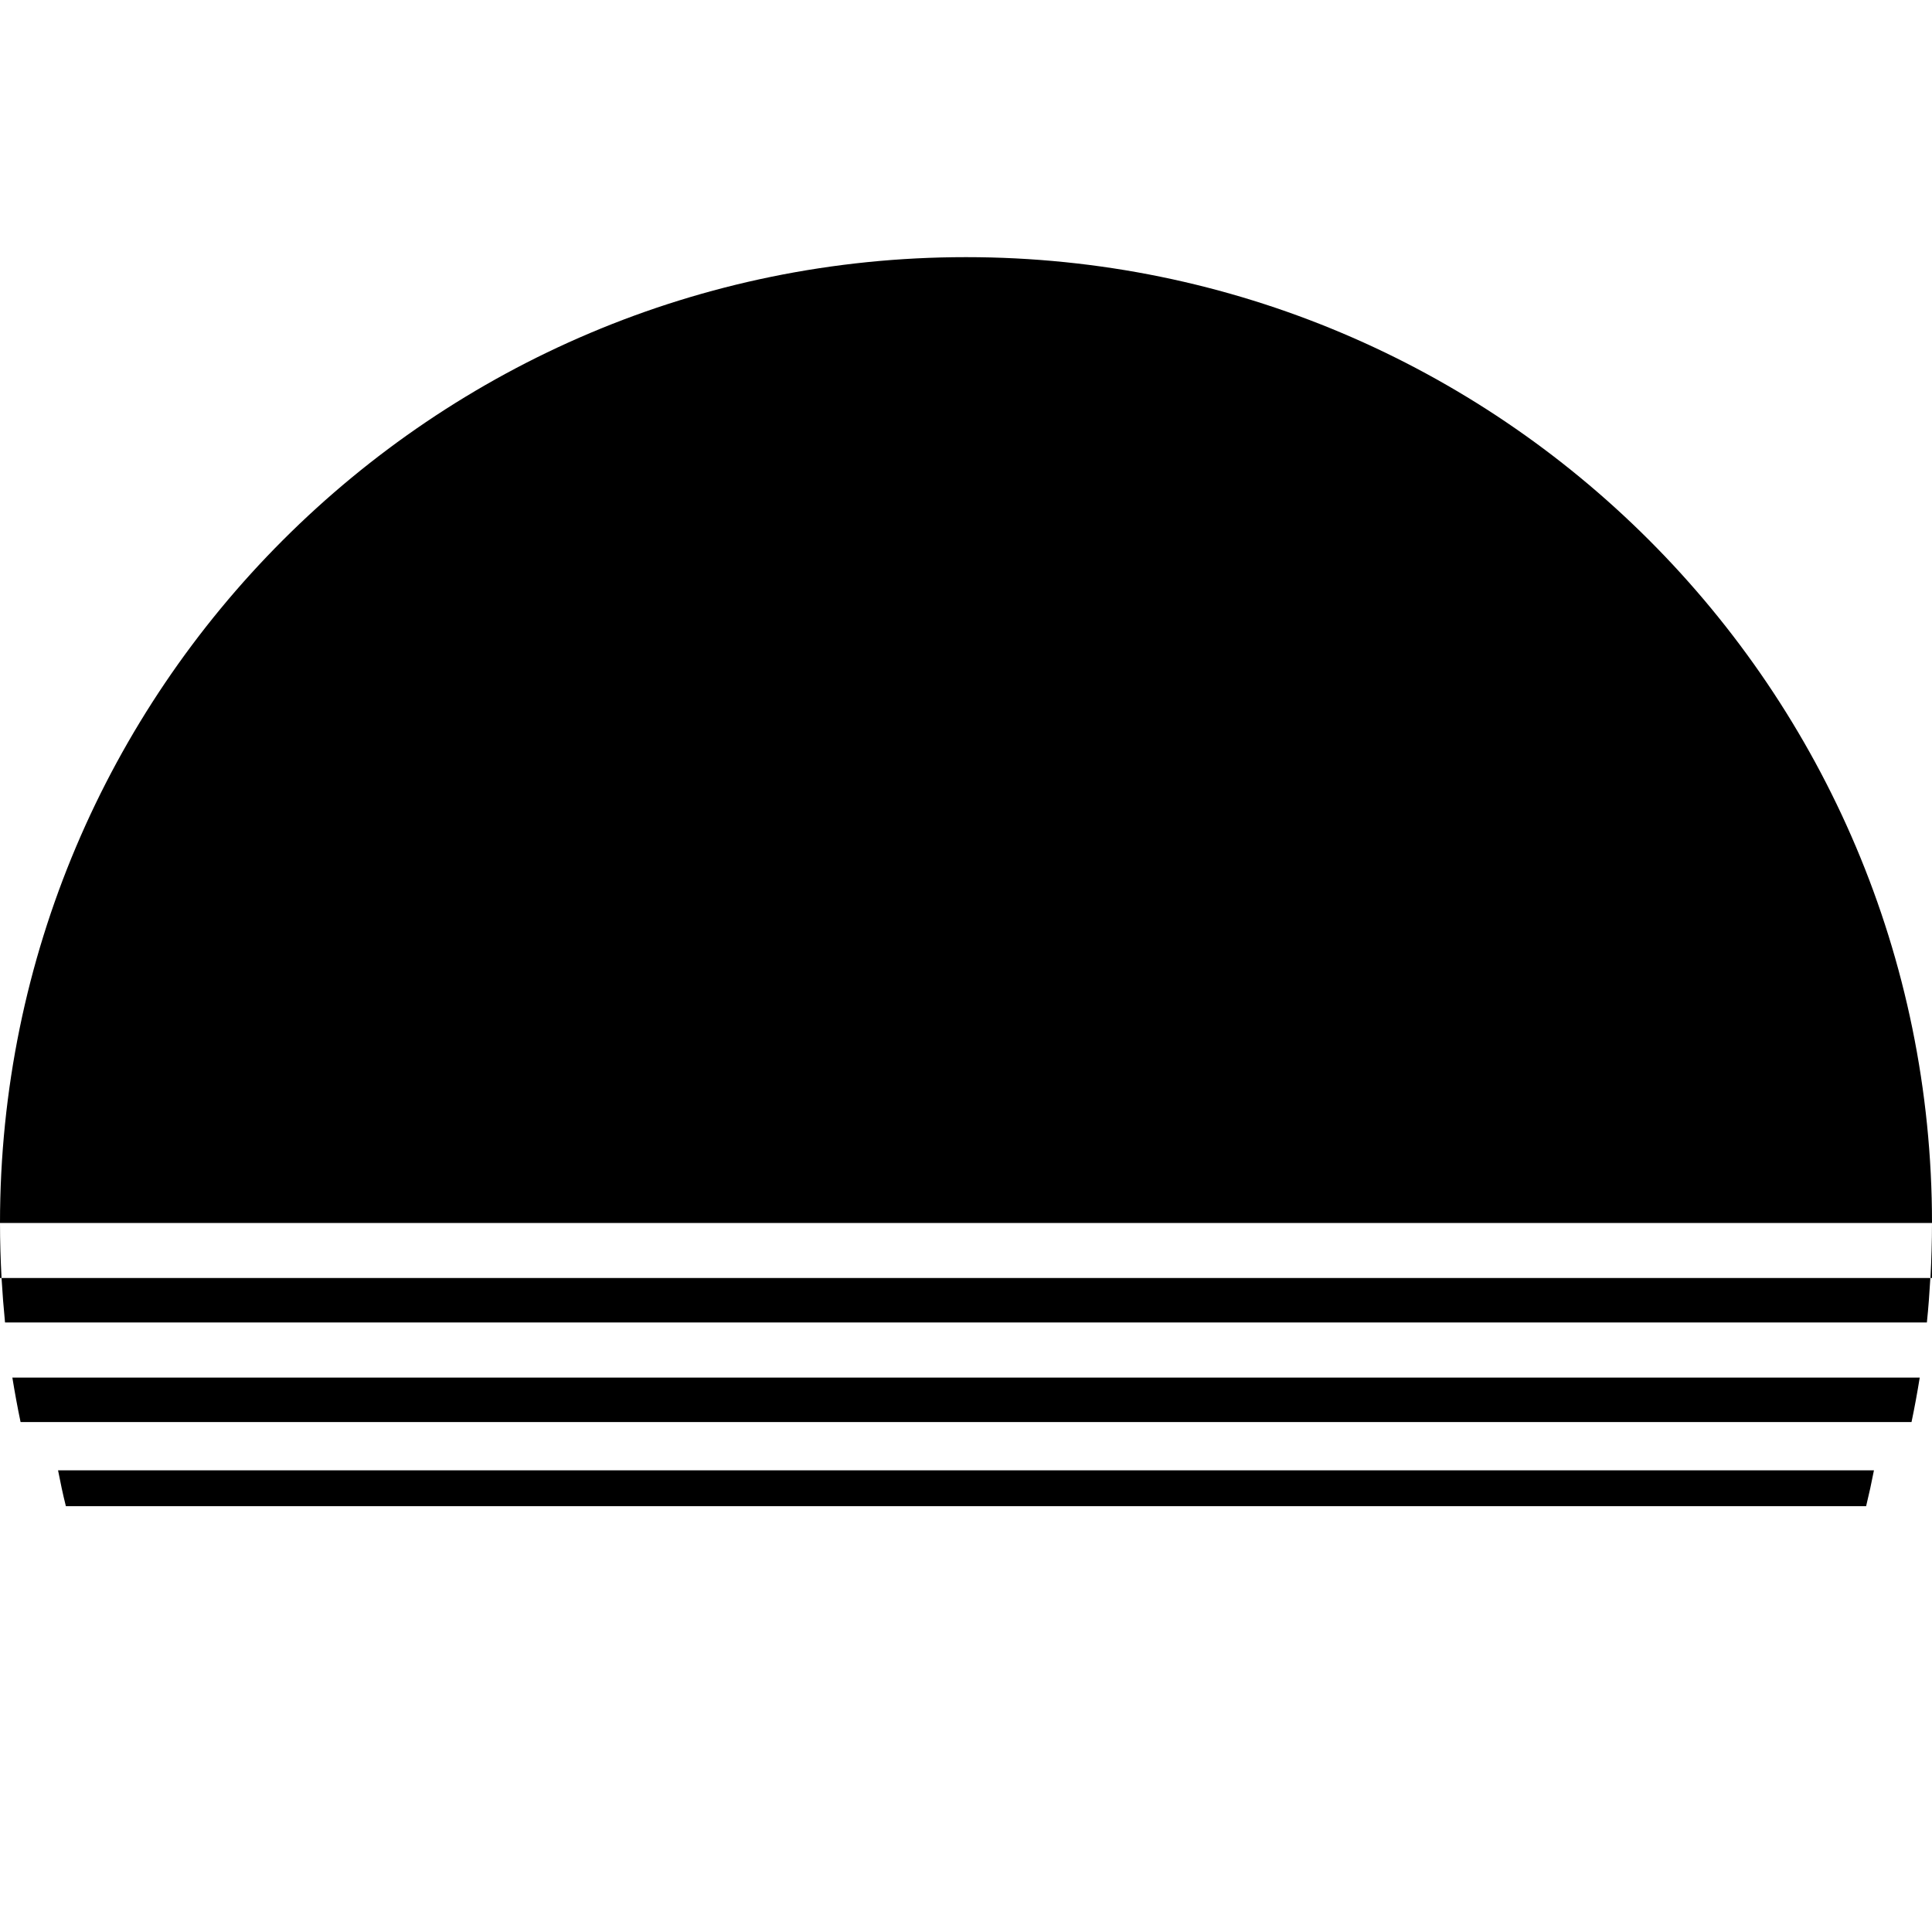
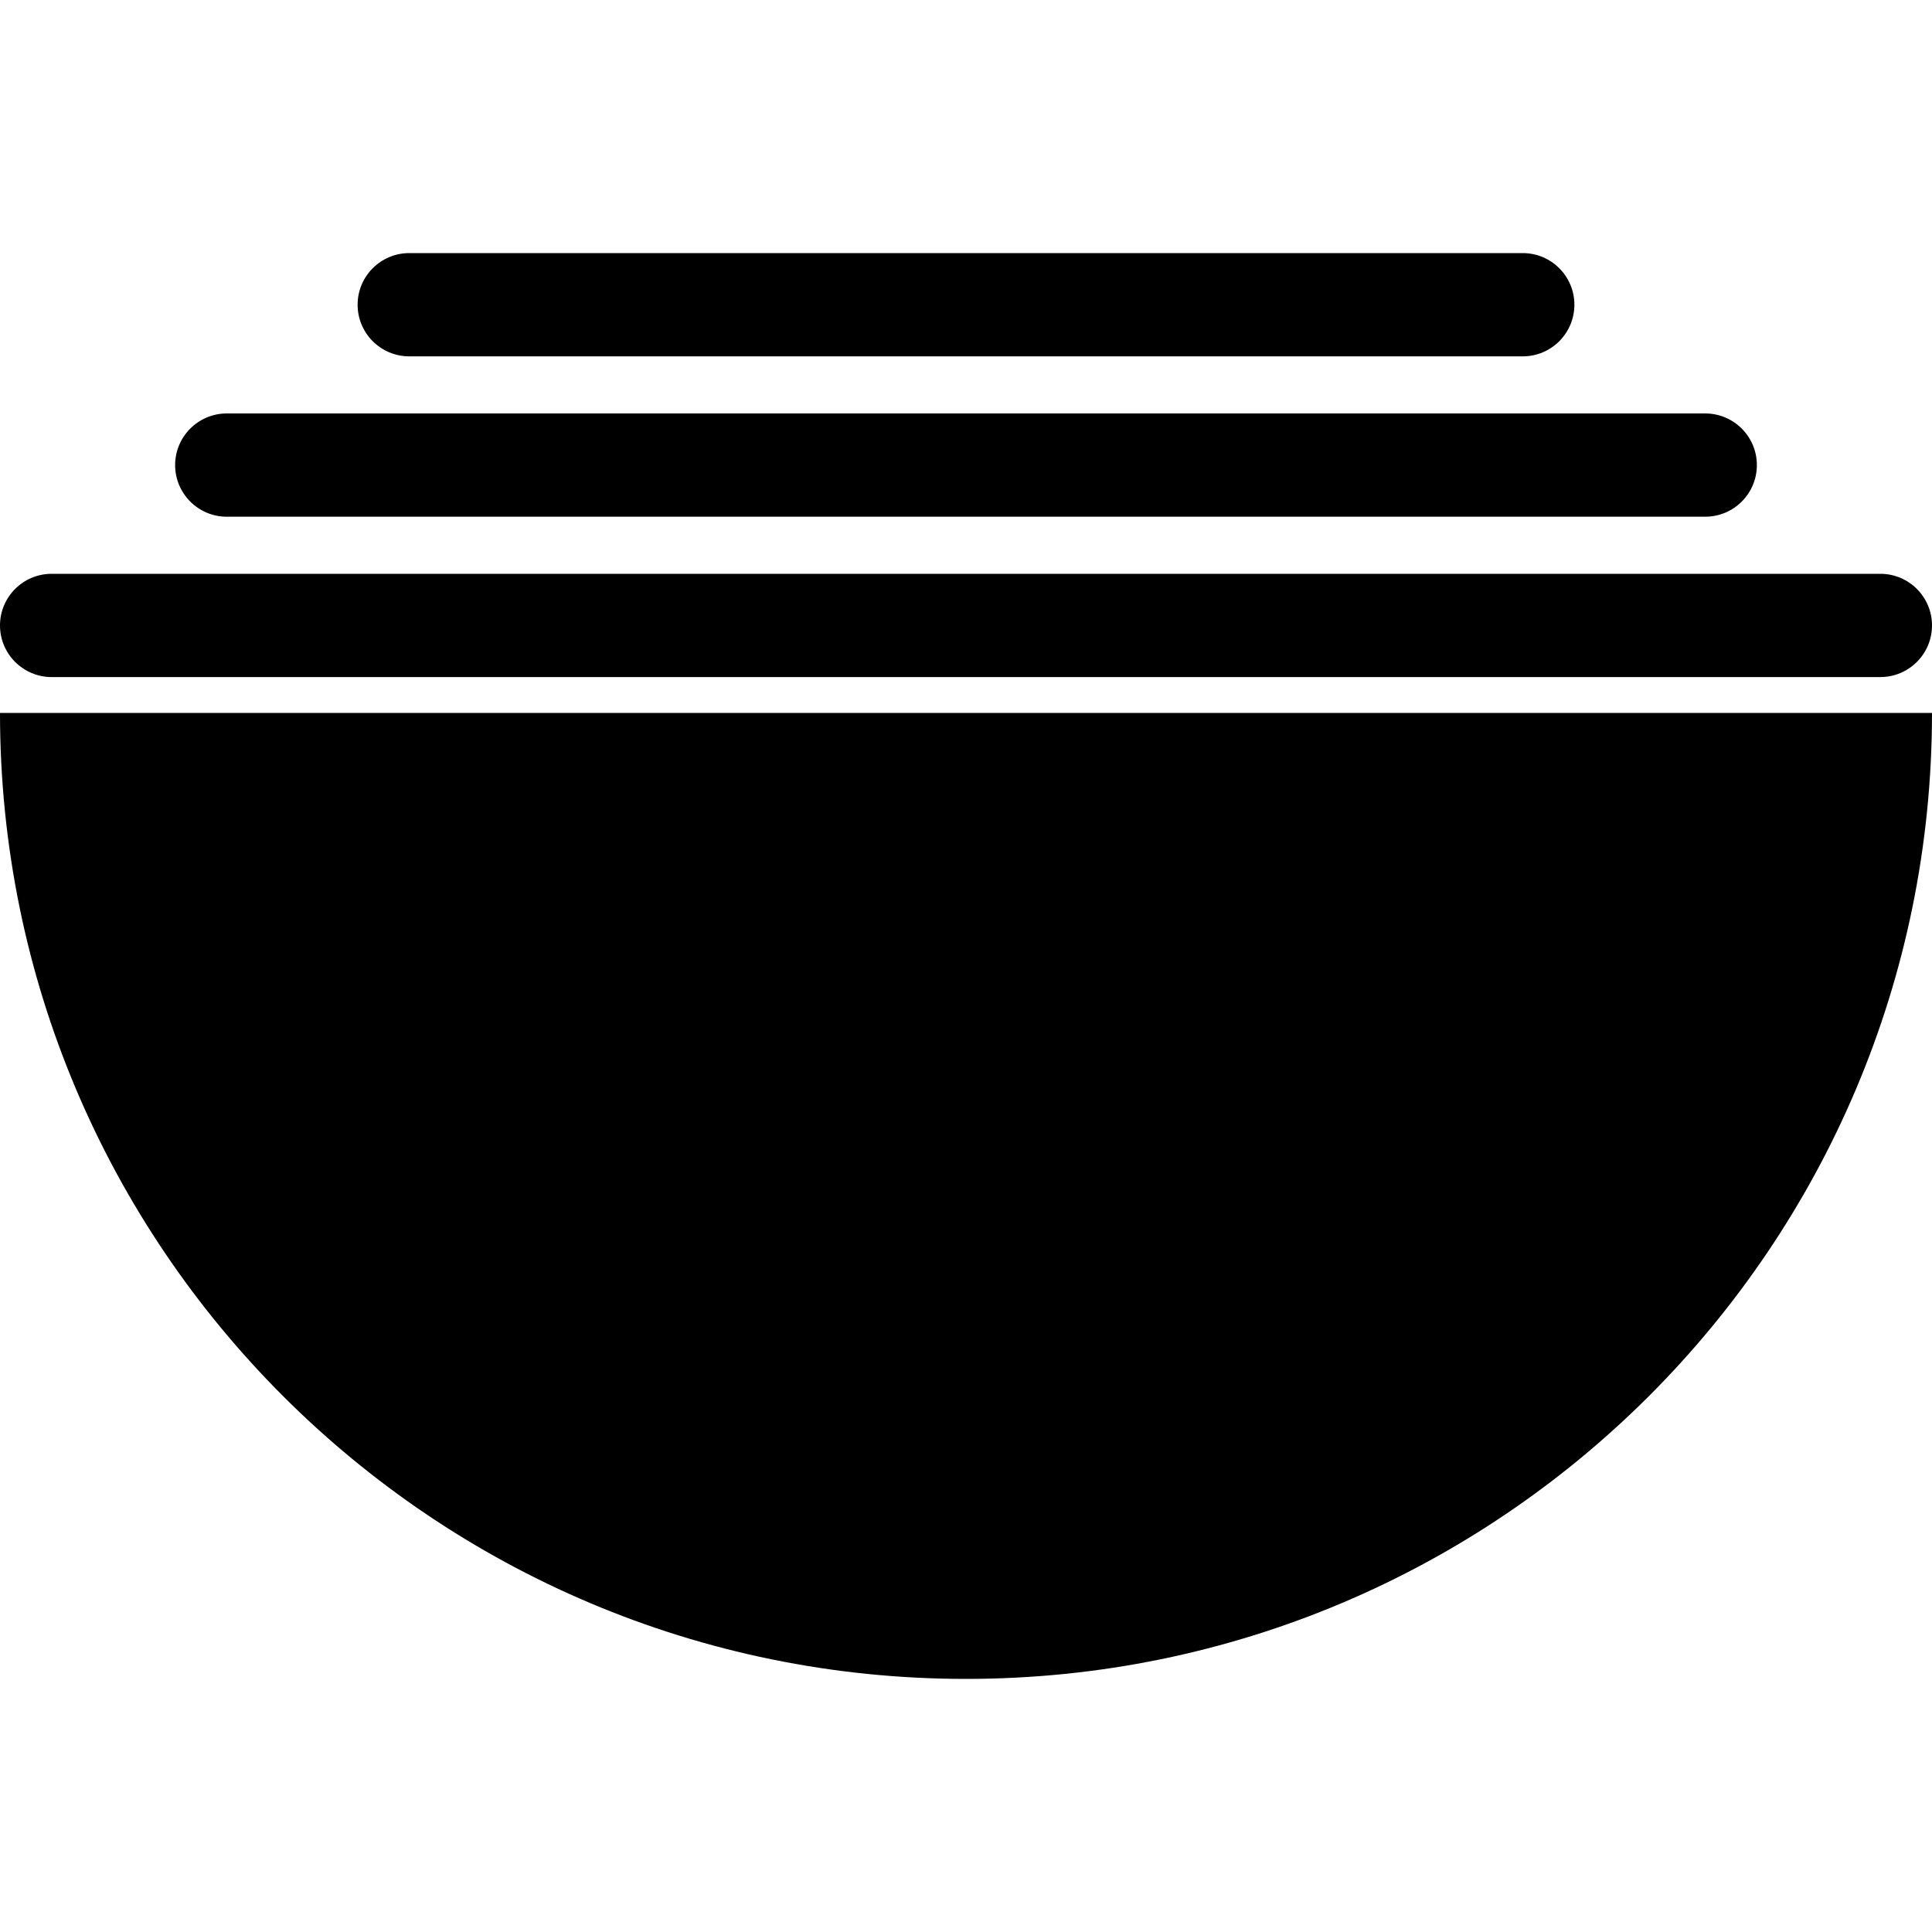
- <svg xmlns="http://www.w3.org/2000/svg" version="1.1" id="Layer_1" x="0px" y="0px" viewBox="0 0 200 200" style="enable-background:new 0 0 200 200;" xml:space="preserve">
-   <style type="text/css">
- 	.st0{fill:none;stroke:#000000;stroke-width:20;stroke-linecap:round;stroke-linejoin:round;stroke-miterlimit:10;}
- 	.st1{fill:none;stroke:#000000;stroke-width:10;stroke-linecap:round;stroke-linejoin:round;stroke-miterlimit:10;}
- 	.st2{stroke:#000000;stroke-width:3;stroke-miterlimit:10;}
- </style>
-   <g>
-     <path d="M0.52,136.9h198.95c0.16-1.52,0.27-3.06,0.36-4.6H0.16C0.25,133.84,0.37,135.38,0.52,136.9z" />
-     <path d="M2.13,147.21h195.75c0.32-1.52,0.6-3.06,0.85-4.6H1.28C1.53,144.15,1.81,145.69,2.13,147.21z" />
-     <path d="M100,26.62c-55.22,0-99.99,44.76-100,99.98h200C199.99,71.38,155.22,26.62,100,26.62z" />
-     <path d="M200,132.3v-5.68c0,1.91-0.06,3.8-0.16,5.68H200z" />
-     <path d="M0,126.6v0.02C0,126.61,0,126.61,0,126.6L0,126.6z" />
-     <path d="M200,126.6c0,0.01,0,0.02,0,0.02L200,126.6L200,126.6z" />
-     <path d="M0,132.3h0.16C0.06,130.42,0,128.53,0,126.62V132.3z" />
-     <path d="M6.82,155.92h186.36c0.3-1.23,0.57-2.47,0.81-3.71H6.01C6.25,153.45,6.51,154.69,6.82,155.92z" />
-   </g>
+ <svg xmlns="http://www.w3.org/2000/svg" id="Layer_1" data-name="Layer 1" viewBox="0 0 200 200">
+   <path d="M100,173.8a100,100,0,0,0,100-100H0A100,100,0,0,0,100,173.8Z" />
+   <rect y="59.39" width="200" height="10.69" rx="5.35" transform="translate(200 129.48) rotate(-180)" />
+   <rect x="18.13" y="42.79" width="163.74" height="10.69" rx="5.35" transform="translate(200 96.28) rotate(180)" />
+   <rect x="37.02" y="26.2" width="125.96" height="10.69" rx="5.35" transform="translate(200 63.09) rotate(-180)" />
</svg>
